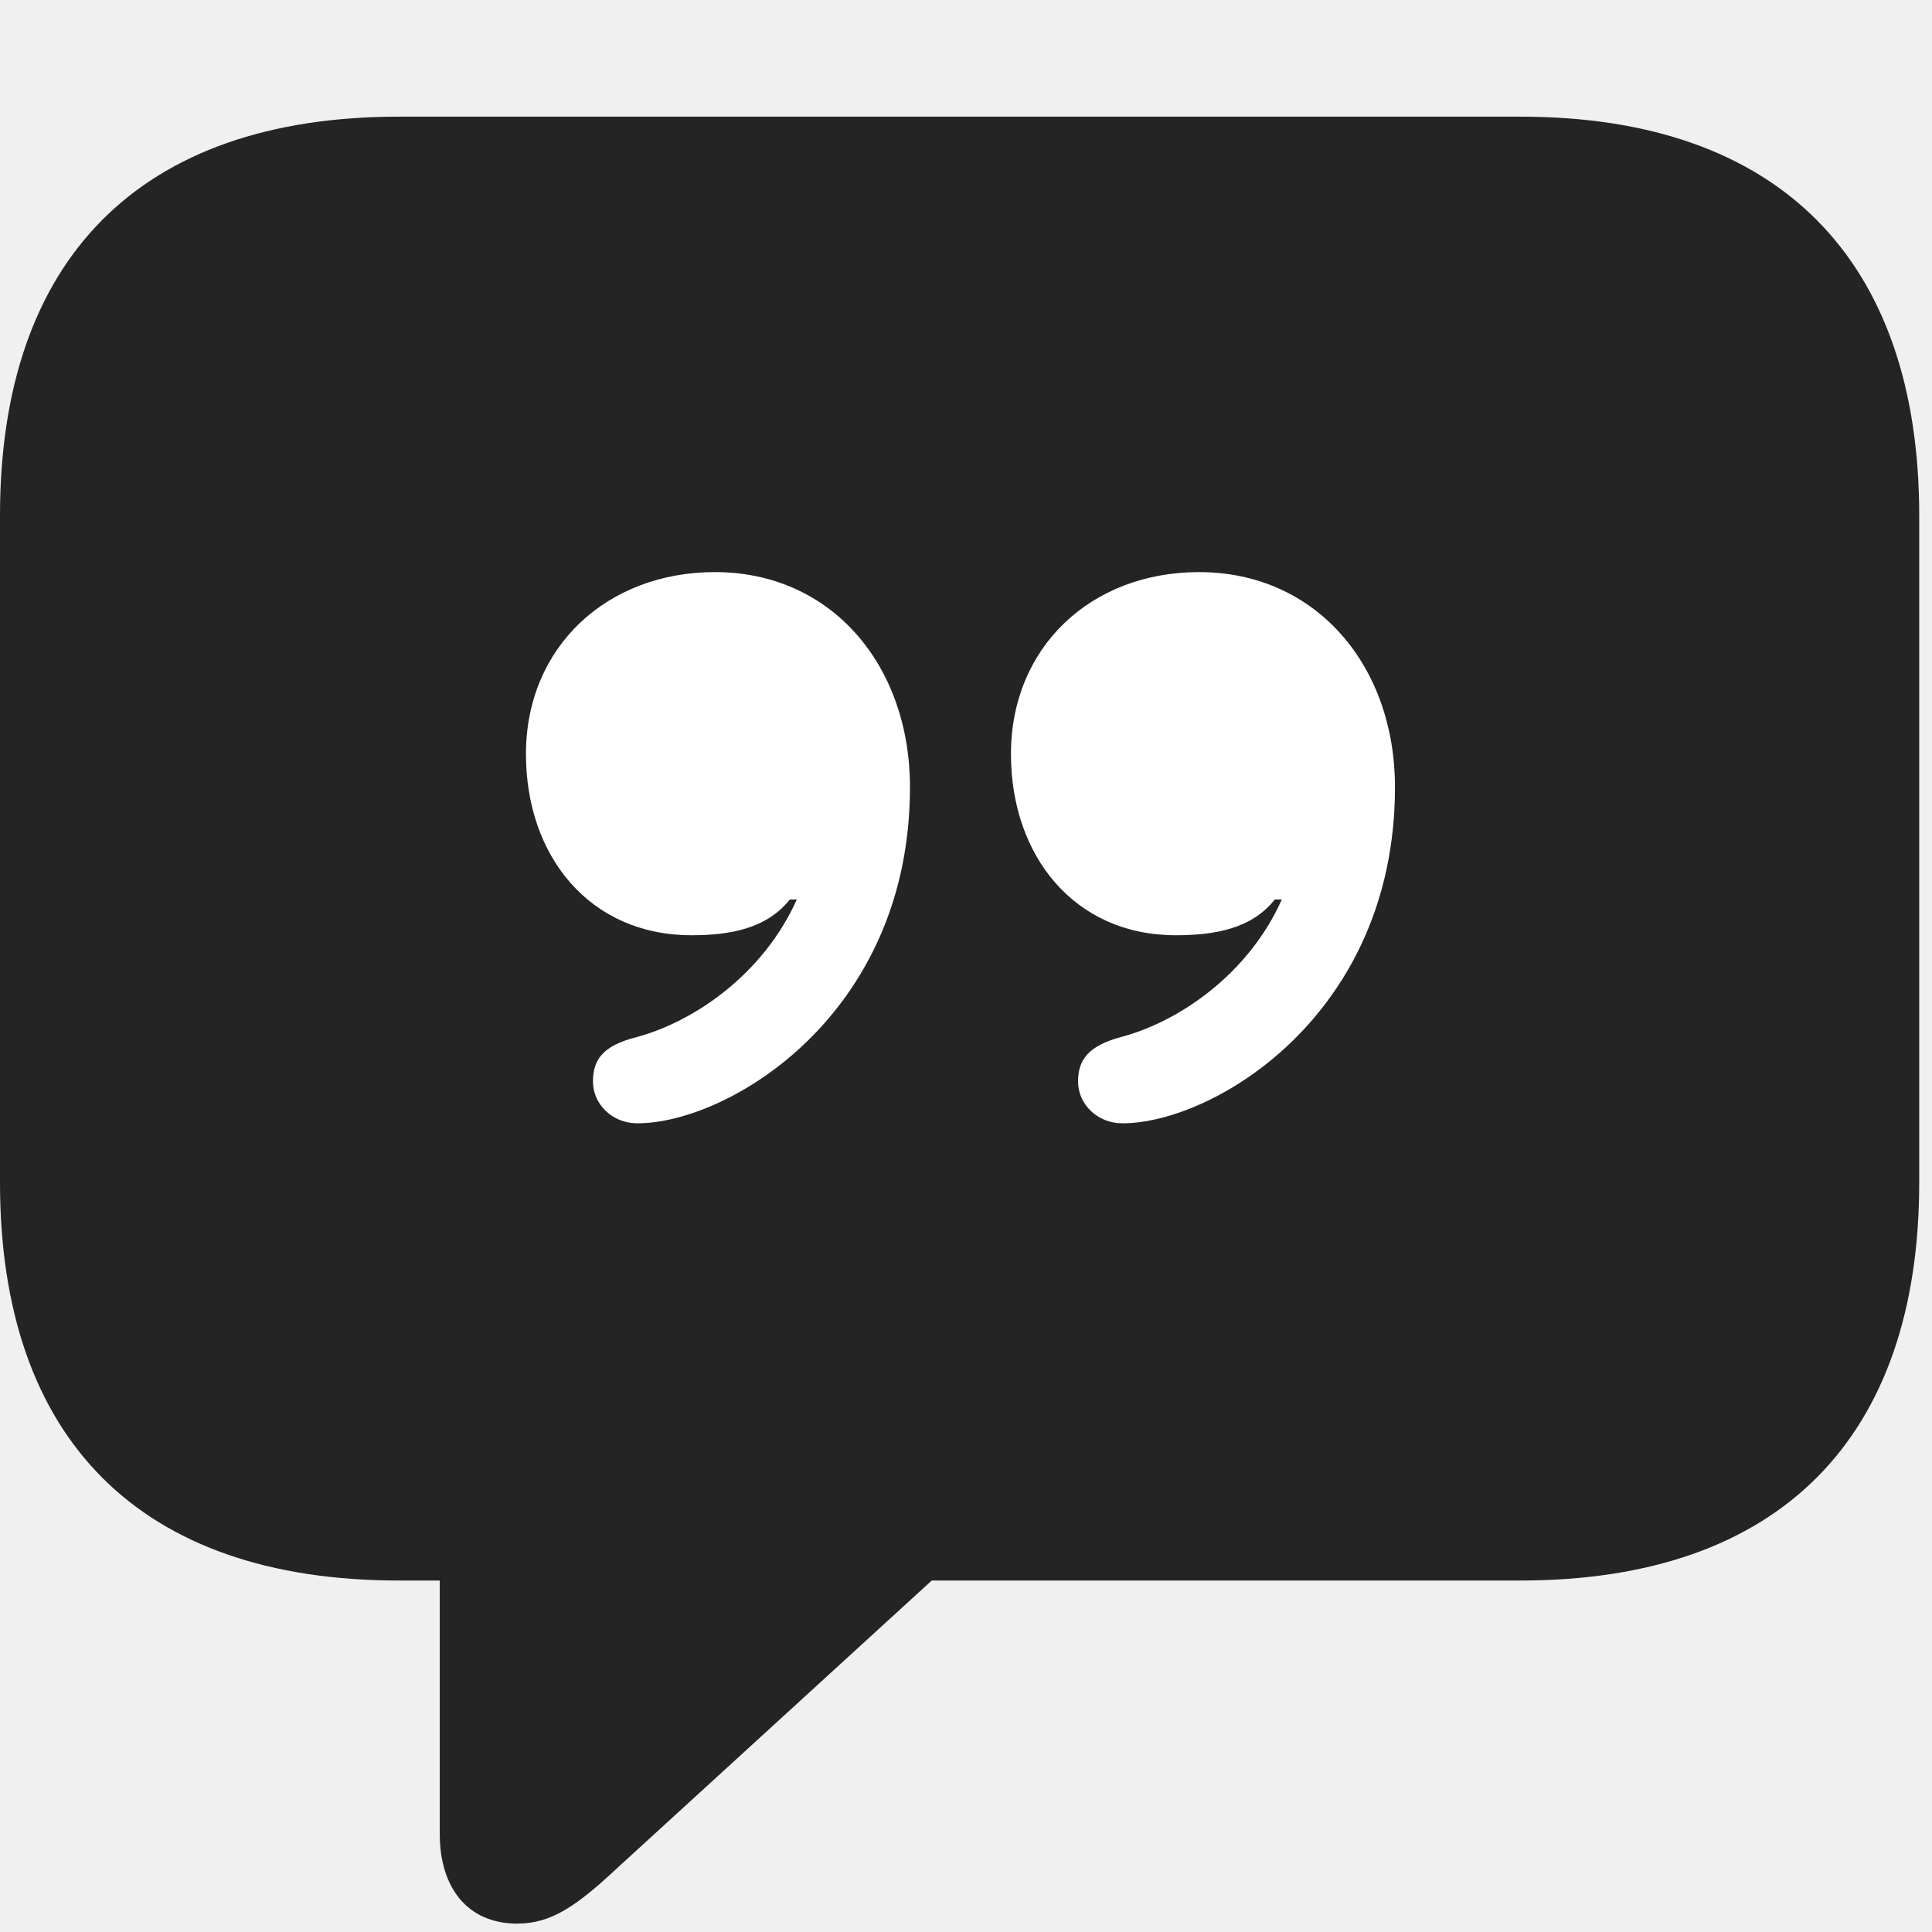
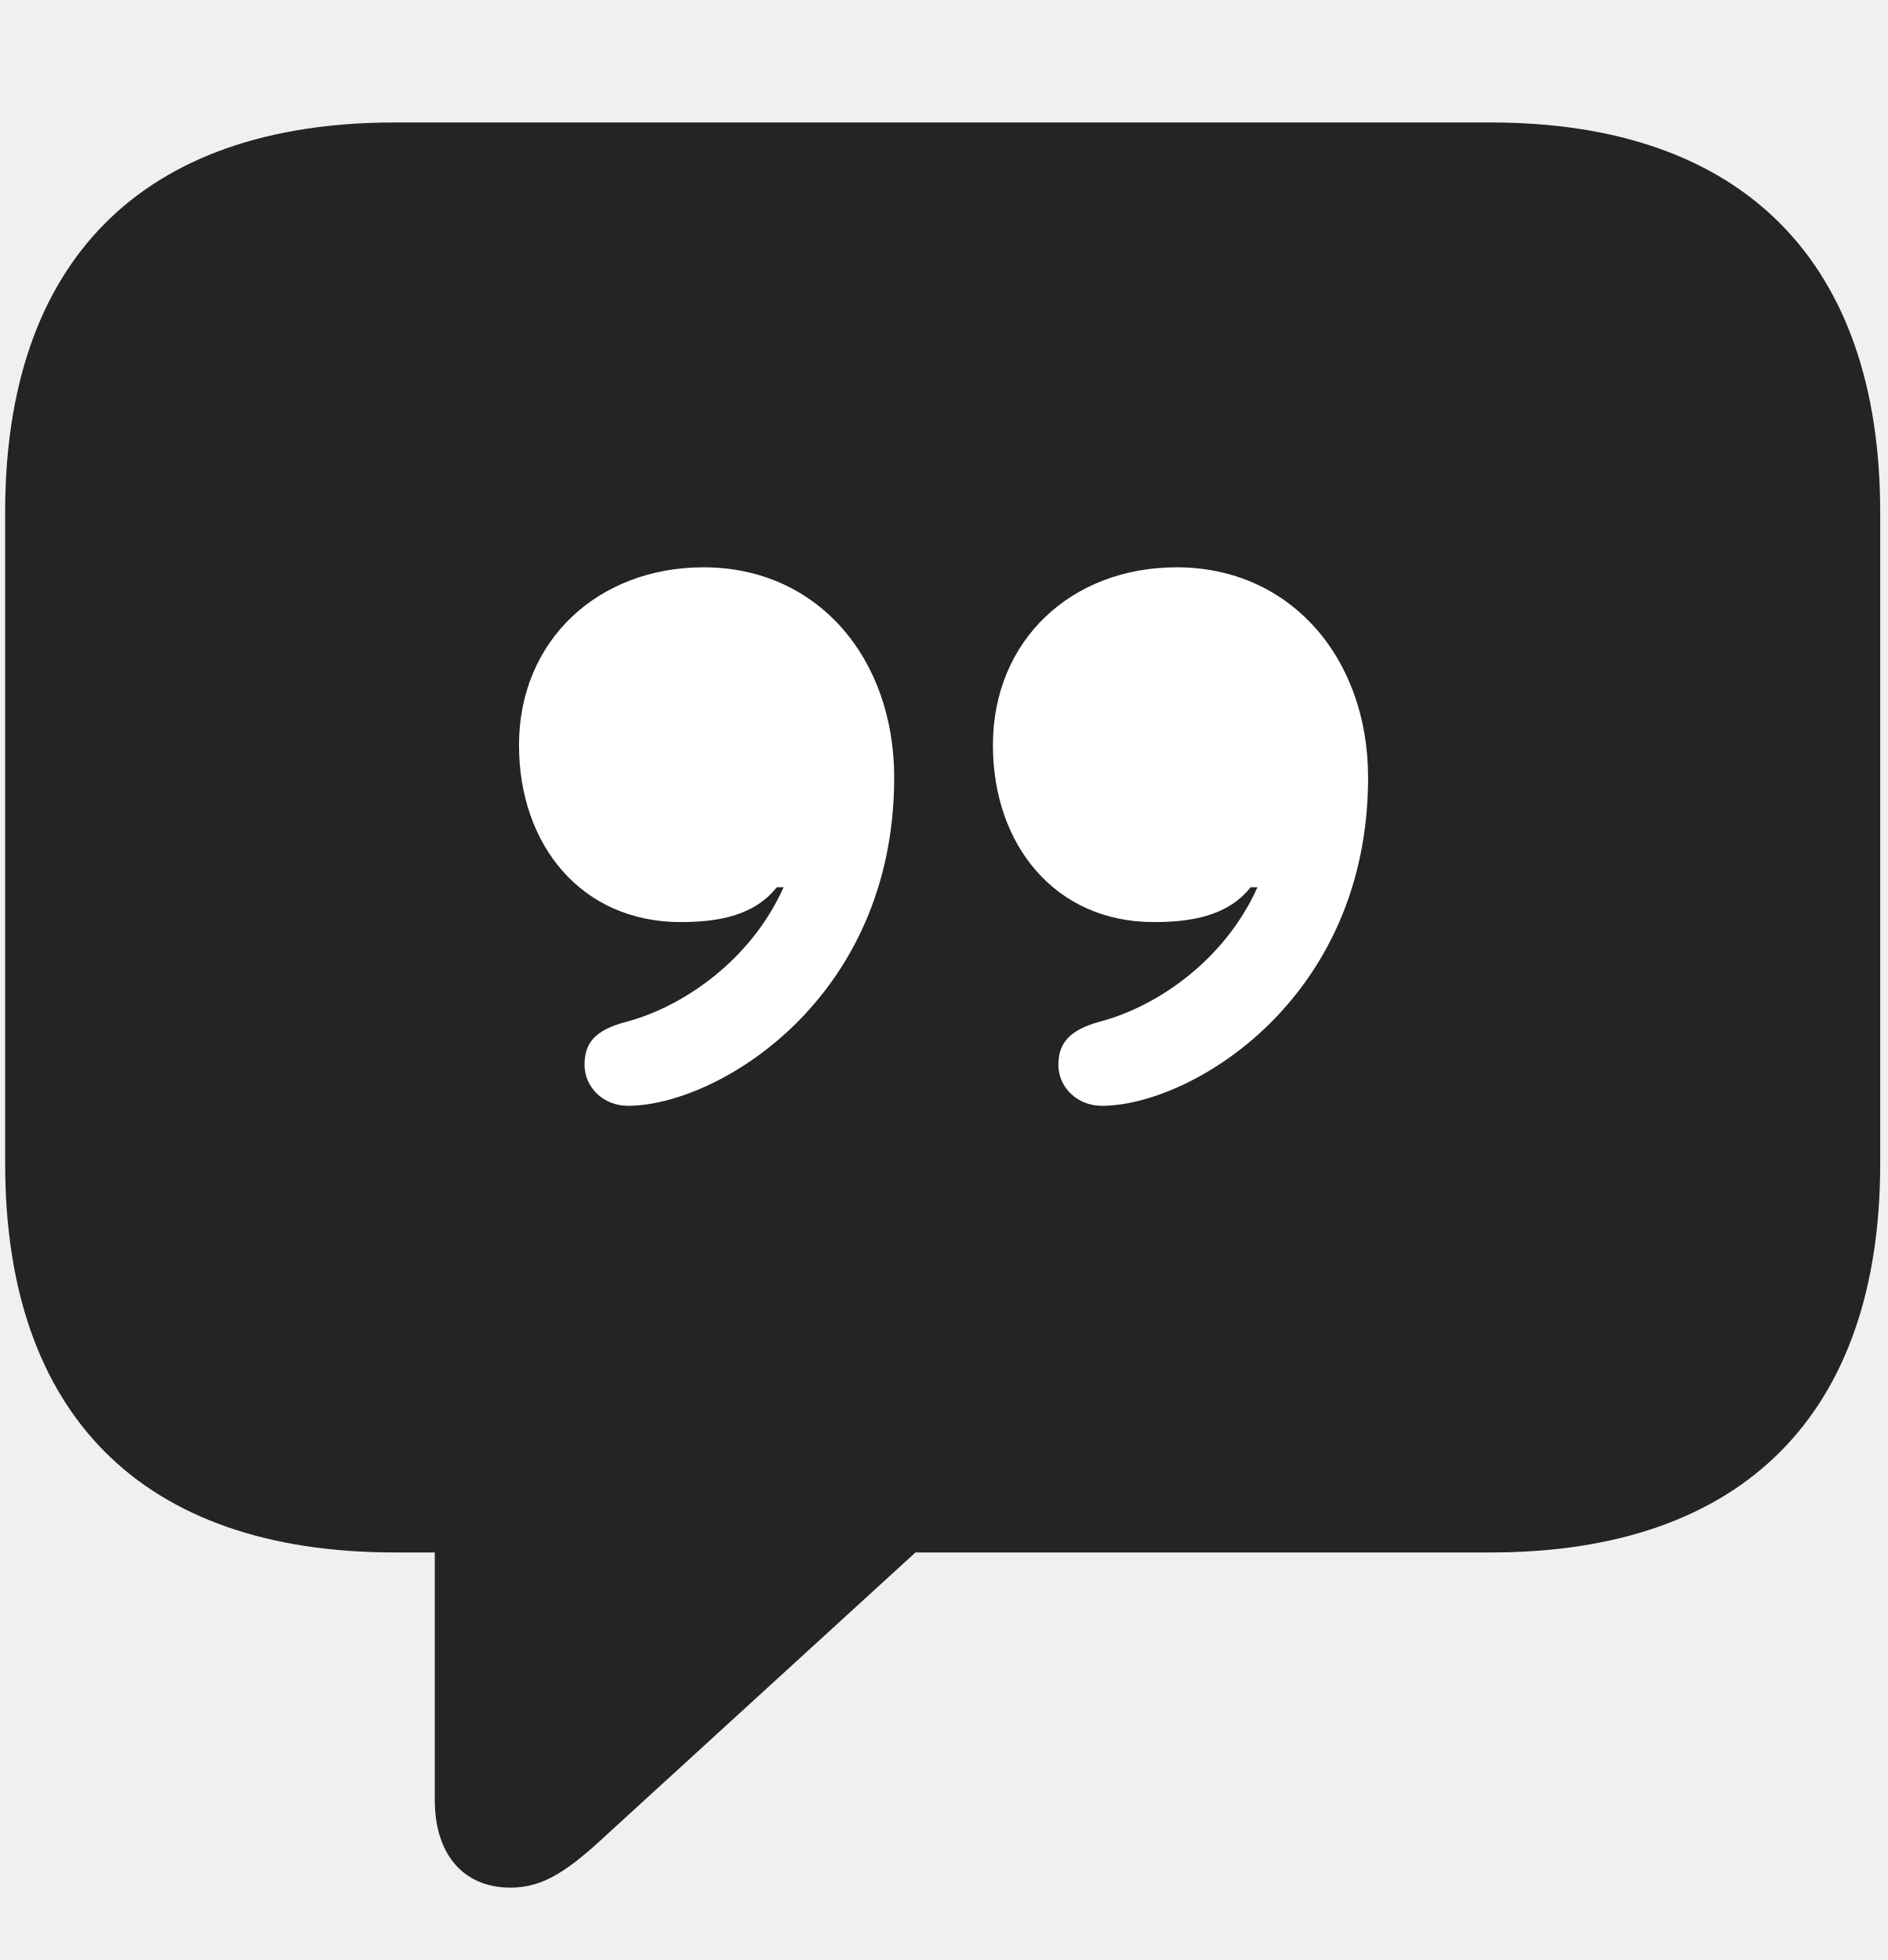
- <svg xmlns="http://www.w3.org/2000/svg" width="26" height="26" viewBox="0 0 26 26" fill="none">
-   <g id="quote.bubble.fill" clip-path="url(#clip0_2201_339)">
-     <g id="Group">
-       <path id="Vector" d="M6.961 25.887C7.418 25.887 7.758 25.652 8.309 25.137L12.539 21.27H20.461C23.953 21.27 25.828 19.348 25.828 15.914V6.938C25.828 3.504 23.953 1.57 20.461 1.57H5.367C1.875 1.57 0 3.492 0 6.938V15.914C0 19.359 1.875 21.27 5.367 21.27H5.918V24.68C5.918 25.406 6.293 25.887 6.961 25.887Z" fill="black" fill-opacity="0.85" />
-       <path id="Vector_2" d="M7.078 10.148C7.078 8.707 8.168 7.699 9.621 7.699C11.191 7.699 12.246 8.953 12.246 10.594C12.246 13.664 9.797 15.117 8.578 15.117C8.238 15.117 7.98 14.859 7.98 14.555C7.98 14.262 8.109 14.074 8.566 13.957C9.352 13.746 10.277 13.102 10.723 12.105H10.629C10.312 12.504 9.809 12.586 9.305 12.586C7.934 12.586 7.078 11.52 7.078 10.148ZM13.605 10.148C13.605 8.707 14.684 7.699 16.137 7.699C17.707 7.699 18.773 8.953 18.773 10.594C18.773 13.664 16.324 15.117 15.105 15.117C14.766 15.117 14.508 14.859 14.508 14.555C14.508 14.262 14.648 14.074 15.082 13.957C15.879 13.746 16.805 13.102 17.25 12.105H17.156C16.84 12.504 16.336 12.586 15.82 12.586C14.461 12.586 13.605 11.52 13.605 10.148Z" fill="white" />
-     </g>
+ <svg xmlns="http://www.w3.org/2000/svg" width="26" height="27" viewBox="0 0 26 27" fill="none">
+   <g clip-path="url(#clip0_2207_9163)">
+     <path d="M7.032 26.003C7.489 26.003 7.829 25.768 8.38 25.253L12.61 21.386H20.532C24.024 21.386 25.899 19.464 25.899 16.03V7.054C25.899 3.62 24.024 1.687 20.532 1.687H5.438C1.946 1.687 0.071 3.608 0.071 7.054V16.03C0.071 19.476 1.946 21.386 5.438 21.386H5.989V24.796C5.989 25.522 6.364 26.003 7.032 26.003Z" fill="black" fill-opacity="0.85" />
+     <path d="M7.149 10.265C7.149 8.823 8.239 7.815 9.692 7.815C11.263 7.815 12.317 9.069 12.317 10.71C12.317 13.78 9.868 15.233 8.649 15.233C8.31 15.233 8.052 14.976 8.052 14.671C8.052 14.378 8.181 14.19 8.638 14.073C9.423 13.862 10.349 13.218 10.794 12.222H10.7C10.384 12.62 9.88 12.702 9.376 12.702C8.005 12.702 7.149 11.636 7.149 10.265ZM13.677 10.265C13.677 8.823 14.755 7.815 16.208 7.815C17.778 7.815 18.845 9.069 18.845 10.71C18.845 13.78 16.395 15.233 15.177 15.233C14.837 15.233 14.579 14.976 14.579 14.671C14.579 14.378 14.72 14.19 15.153 14.073C15.95 13.862 16.876 13.218 17.321 12.222H17.227C16.911 12.62 16.407 12.702 15.892 12.702C14.532 12.702 13.677 11.636 13.677 10.265Z" fill="white" />
  </g>
  <defs>
-     <clipPath id="clip0_2201_339">
-       <rect width="25.828" height="25.887" fill="white" />
+     <clipPath id="clip0_2207_9163">
+       <rect width="25.828" height="25.887" fill="white" transform="translate(0.0712891 0.116211)" />
    </clipPath>
  </defs>
</svg>
